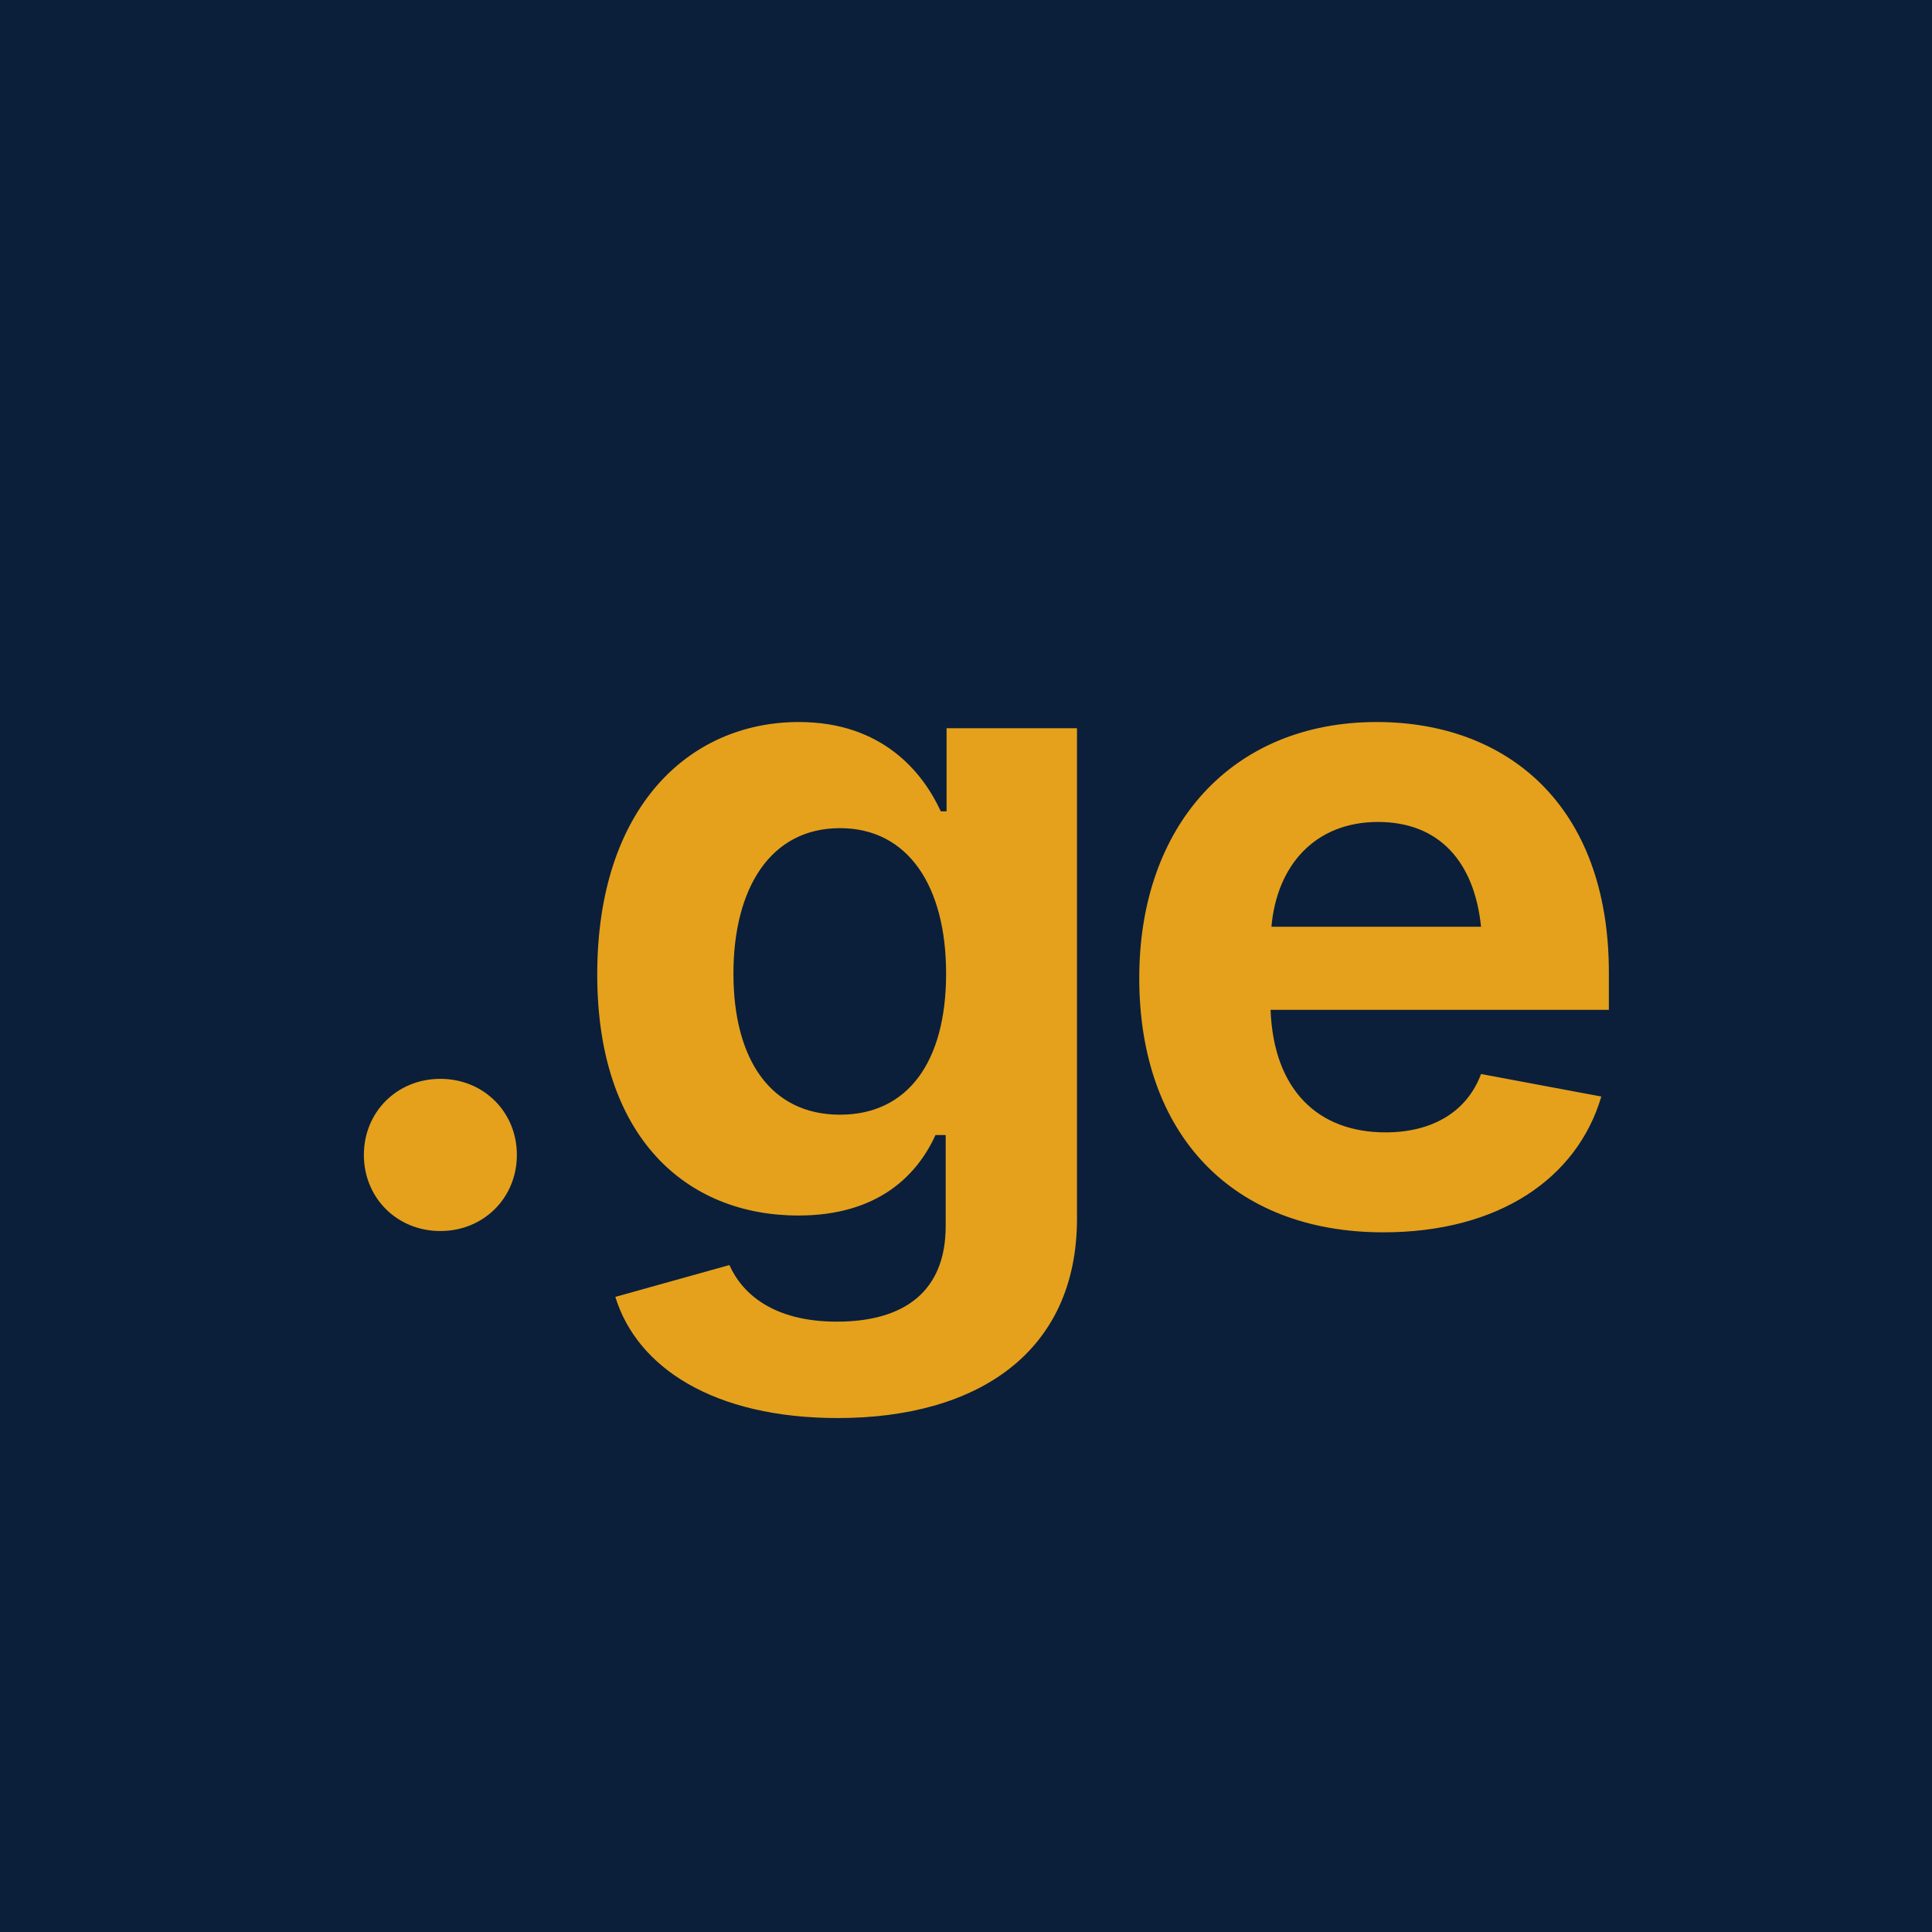
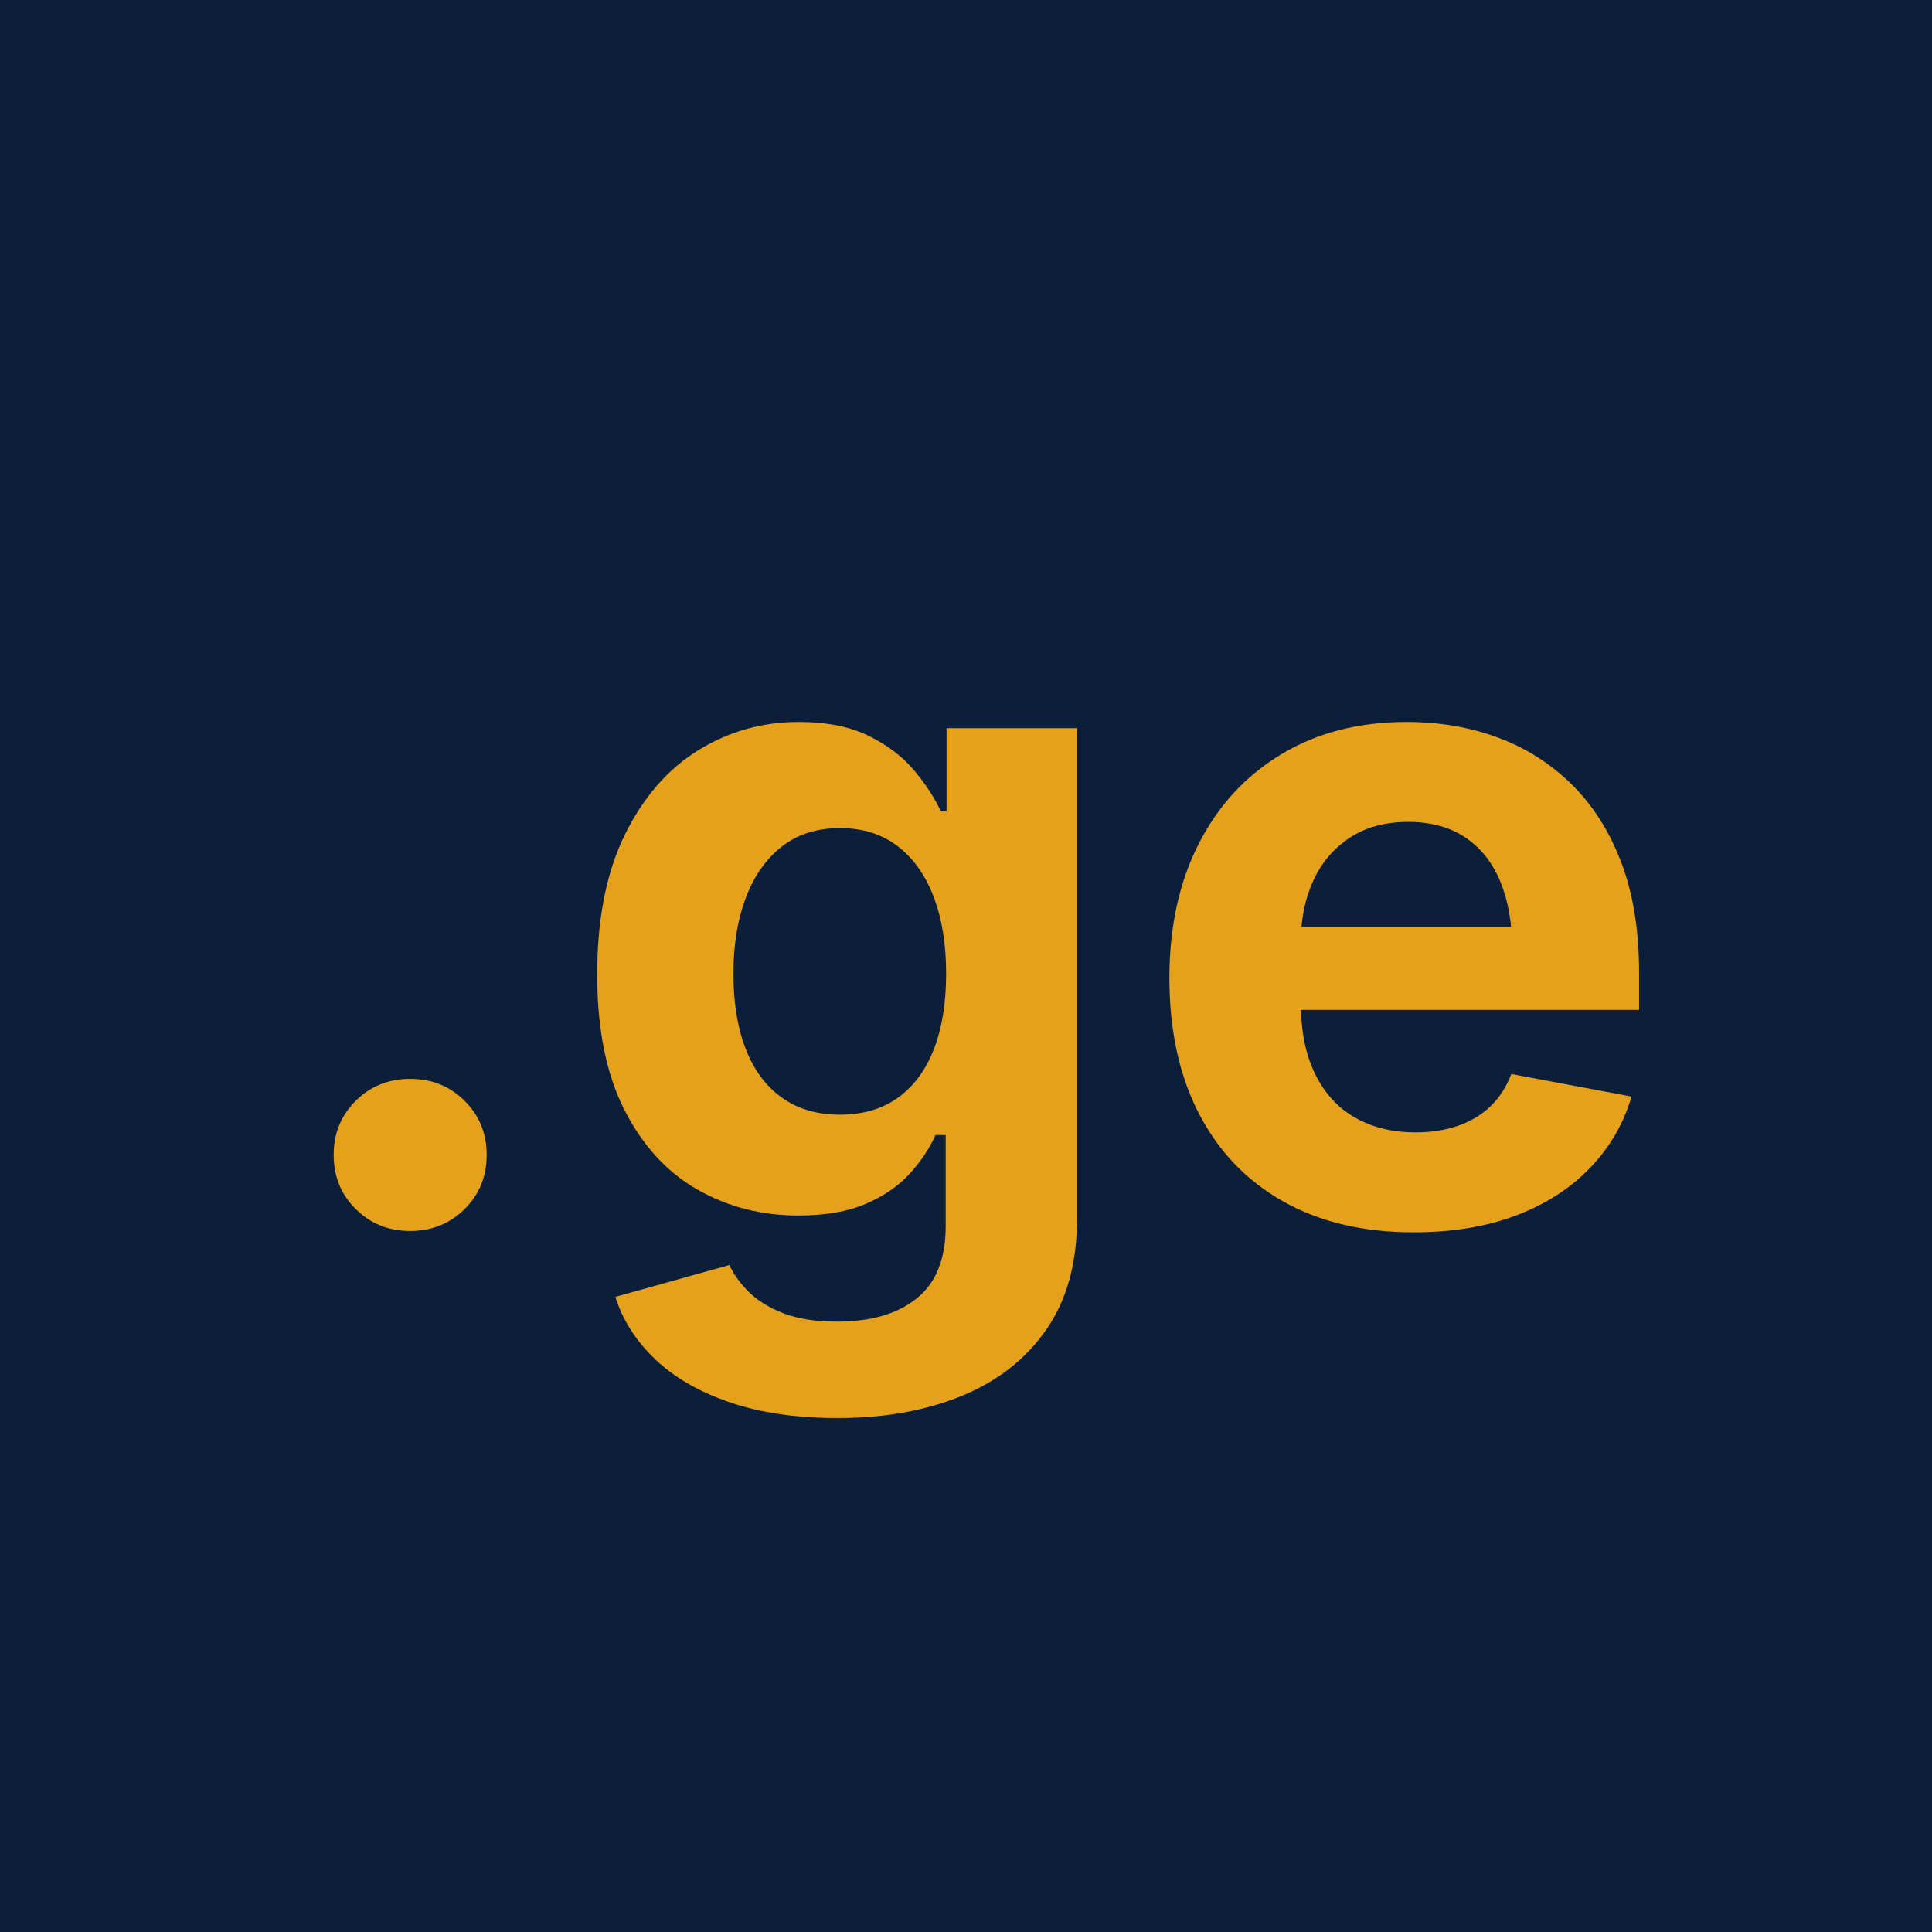
<svg xmlns="http://www.w3.org/2000/svg" viewBox="0 0 512 512" width="512" height="512" role="img" aria-label="coachpa.ge icon">
-   <rect width="512" height="512" fill="#0B1F3A" />
-   <text x="256" y="324" font-family="'Inter', 'Helvetica Neue', Arial, sans-serif" font-size="240" font-weight="700" letter-spacing="-8" fill="#E5A11C" text-anchor="middle">.ge</text>
+   <rect width="512" height="512" rx="0" ry="0" fill="#0B1F3A" />
+   <path d="M342 -19Q269 -19 219.0 30.5Q169 80 169 153Q169 226 219.0 275.5Q269 325 342 325Q415 325 465.0 275.5Q515 226 515 153Q515 80 465.0 30.5Q415 -19 342 -19Z" fill="#E5A11C" transform="translate(68.62 324.00) scale(0.1172 -0.1172)" />
+   <path d="M625 -442Q485 -442 381.0 -406.5Q277 -371 212.0 -309.0Q147 -247 122 -168L380 -96Q394 -127 423.5 -156.5Q453 -186 502.0 -205.0Q551 -224 623 -224Q738 -224 803.5 -171.5Q869 -119 869 -8V198H846Q826 153 788.0 111.0Q750 69 688.5 42.5Q627 16 536 16Q410 16 307.0 75.0Q204 134 142.5 255.0Q81 376 81 561Q81 750 143.5 877.0Q206 1004 309.5 1068.0Q413 1132 537 1132Q631 1132 695.0 1100.5Q759 1069 798.5 1021.5Q838 974 858 930H871V1118H1166V9Q1166 -142 1096.5 -242.0Q1027 -342 905.0 -392.0Q783 -442 625 -442ZM630 244Q707 244 760.5 282.0Q814 320 842.0 391.5Q870 463 870 563Q870 662 842.0 736.0Q814 810 760.5 851.0Q707 892 630 892Q551 892 497.5 849.5Q444 807 416.5 733.0Q389 659 389 563Q389 465 416.5 393.5Q444 322 498.0 283.0Q552 244 630 244Z" fill="#E5A11C" transform="translate(148.77 324.00) scale(0.1172 -0.1172)" />
+   <path d="M633 -22Q462 -22 338.0 48.0Q214 118 147.5 247.0Q81 376 81 553Q81 726 147.0 856.0Q213 986 334.0 1059.0Q455 1132 618 1132Q728 1132 823.0 1097.0Q918 1062 990.0 991.5Q1062 921 1102.5 815.0Q1143 709 1143 565V481H204V669H996L856 619Q856 706 829.5 770.5Q803 835 750.5 870.5Q698 906 621 906Q543 906 488.5 870.0Q434 834 406.0 772.5Q378 711 378 632V499Q378 402 410.5 336.0Q443 270 501.5 237.0Q560 204 638 204Q691 204 734.0 219.0Q777 234 807.5 263.5Q838 293 854 336L1126 285Q1099 193 1032.0 123.5Q965 54 864.5 16.0Q764 -22 633 -22Z" fill="#E5A11C" transform="translate(300.41 324.00) scale(0.1172 -0.1172)" />
</svg>
